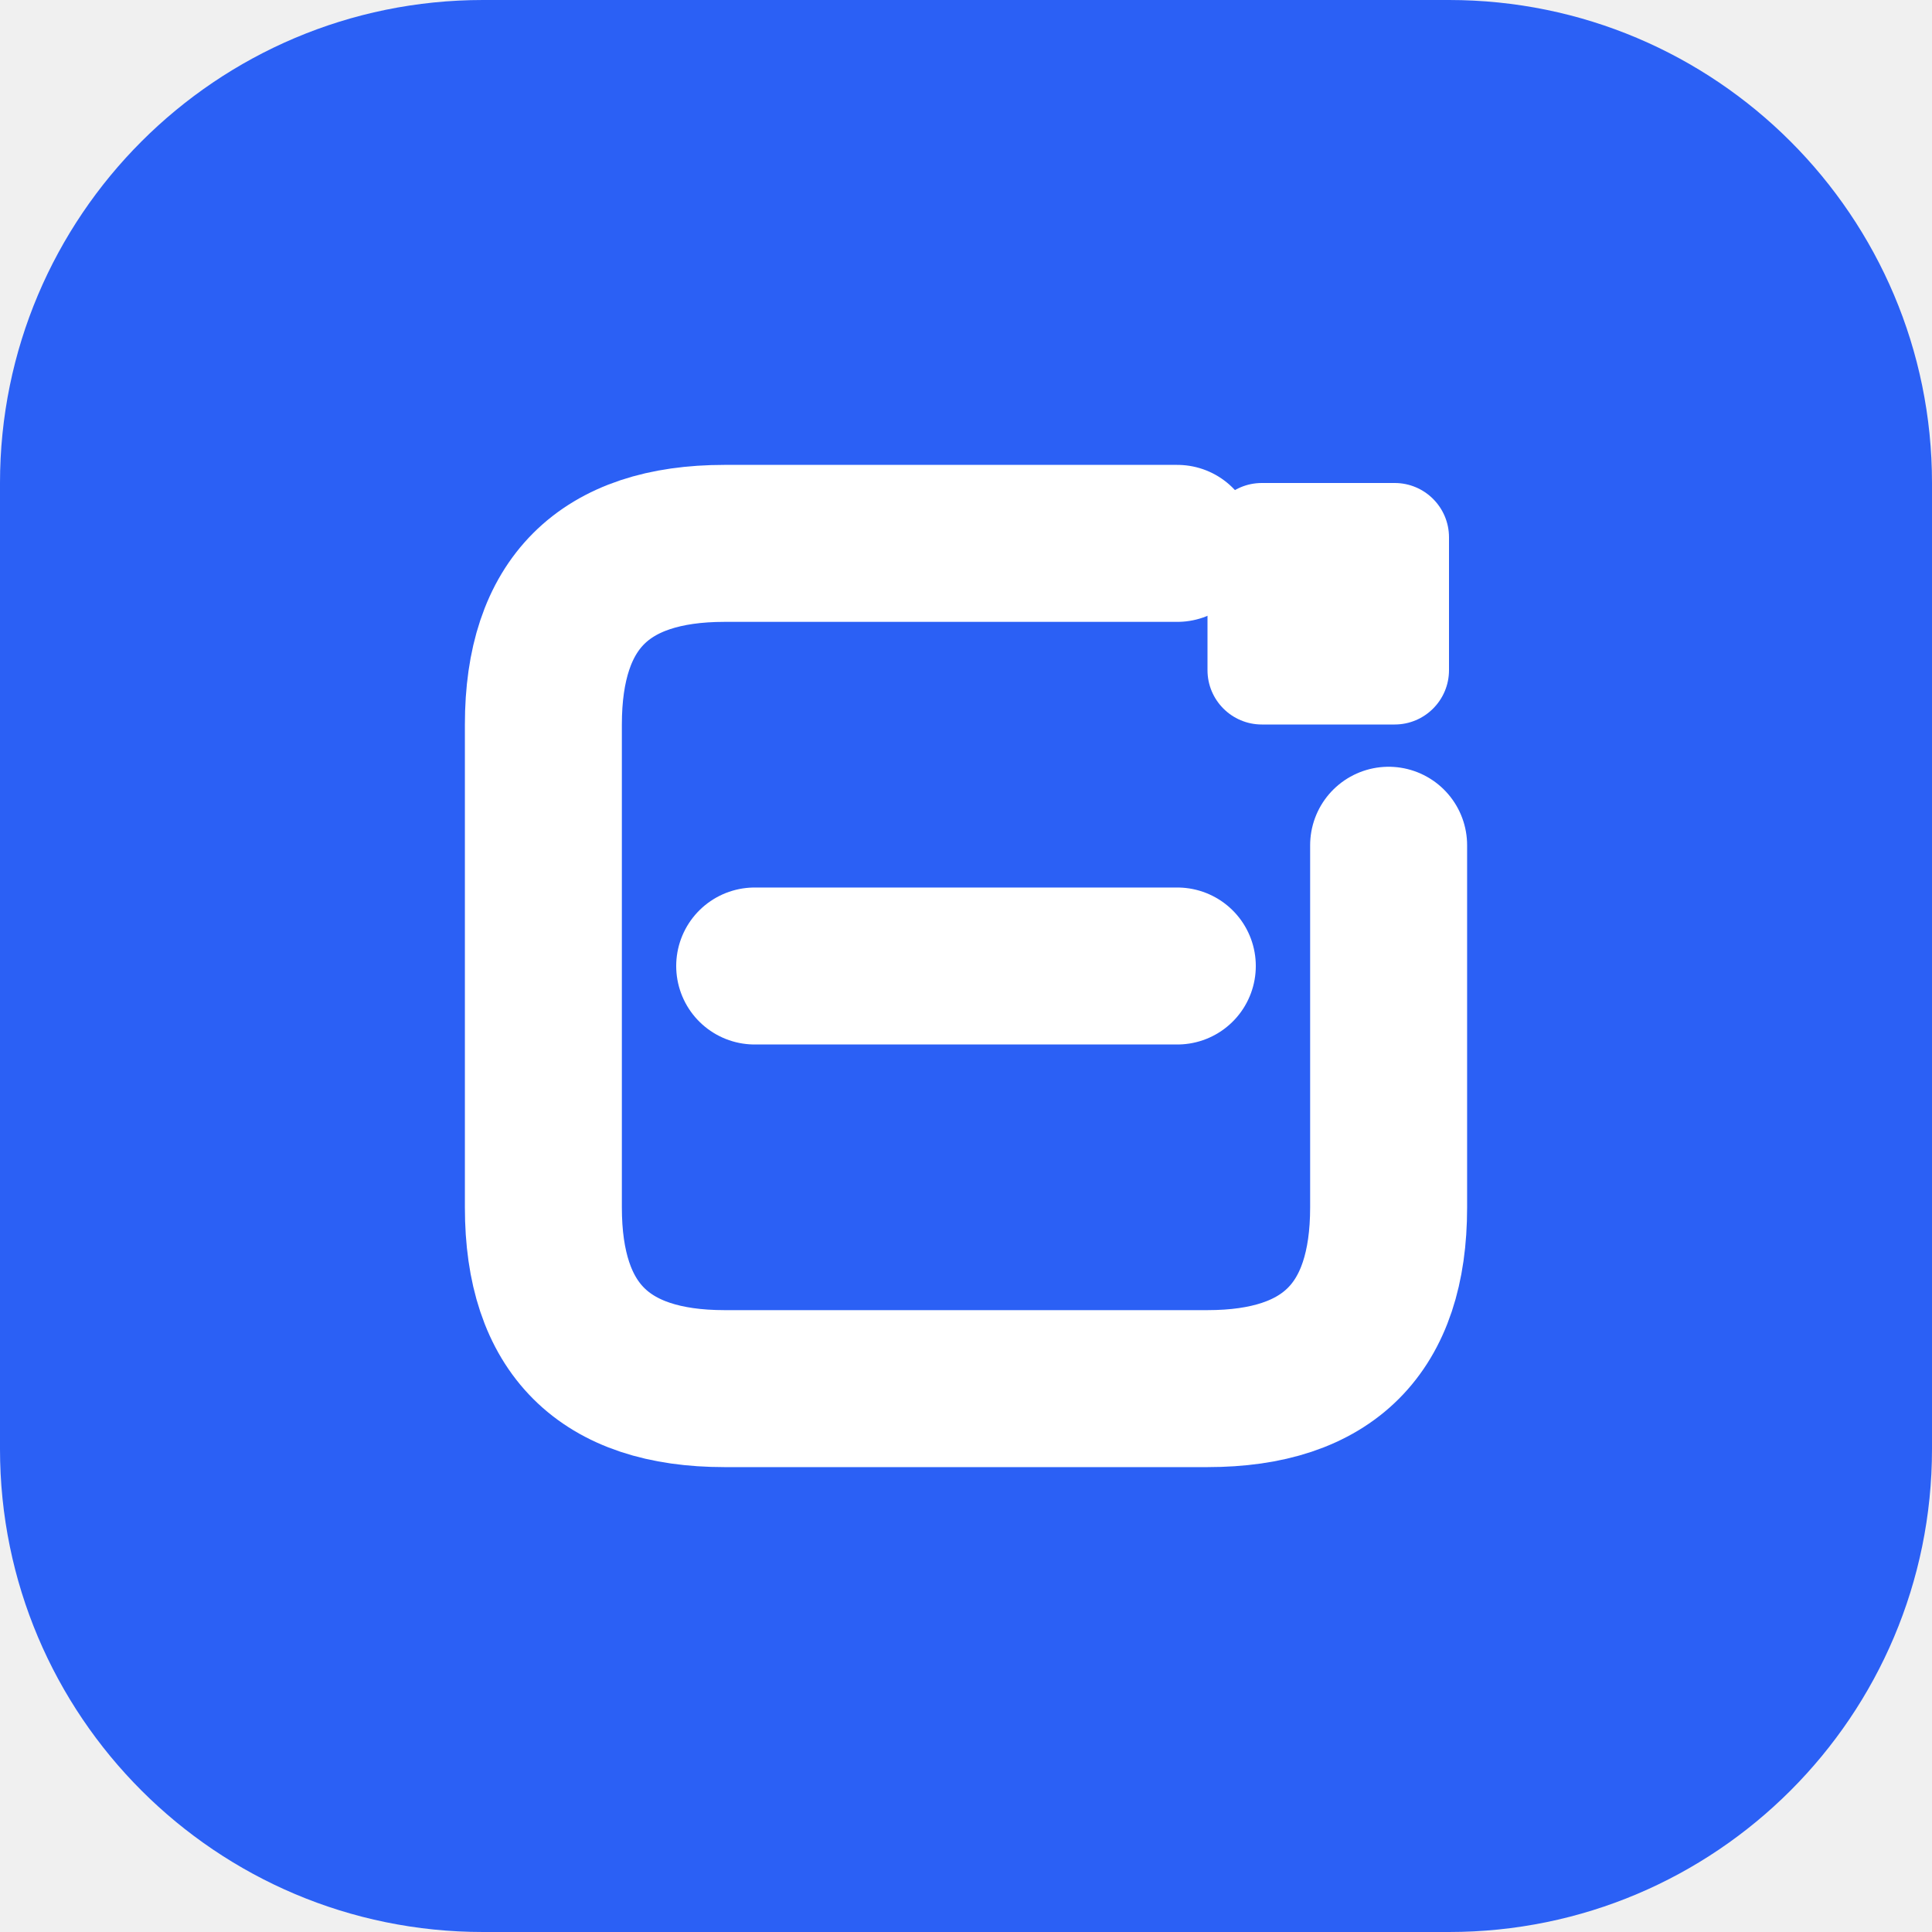
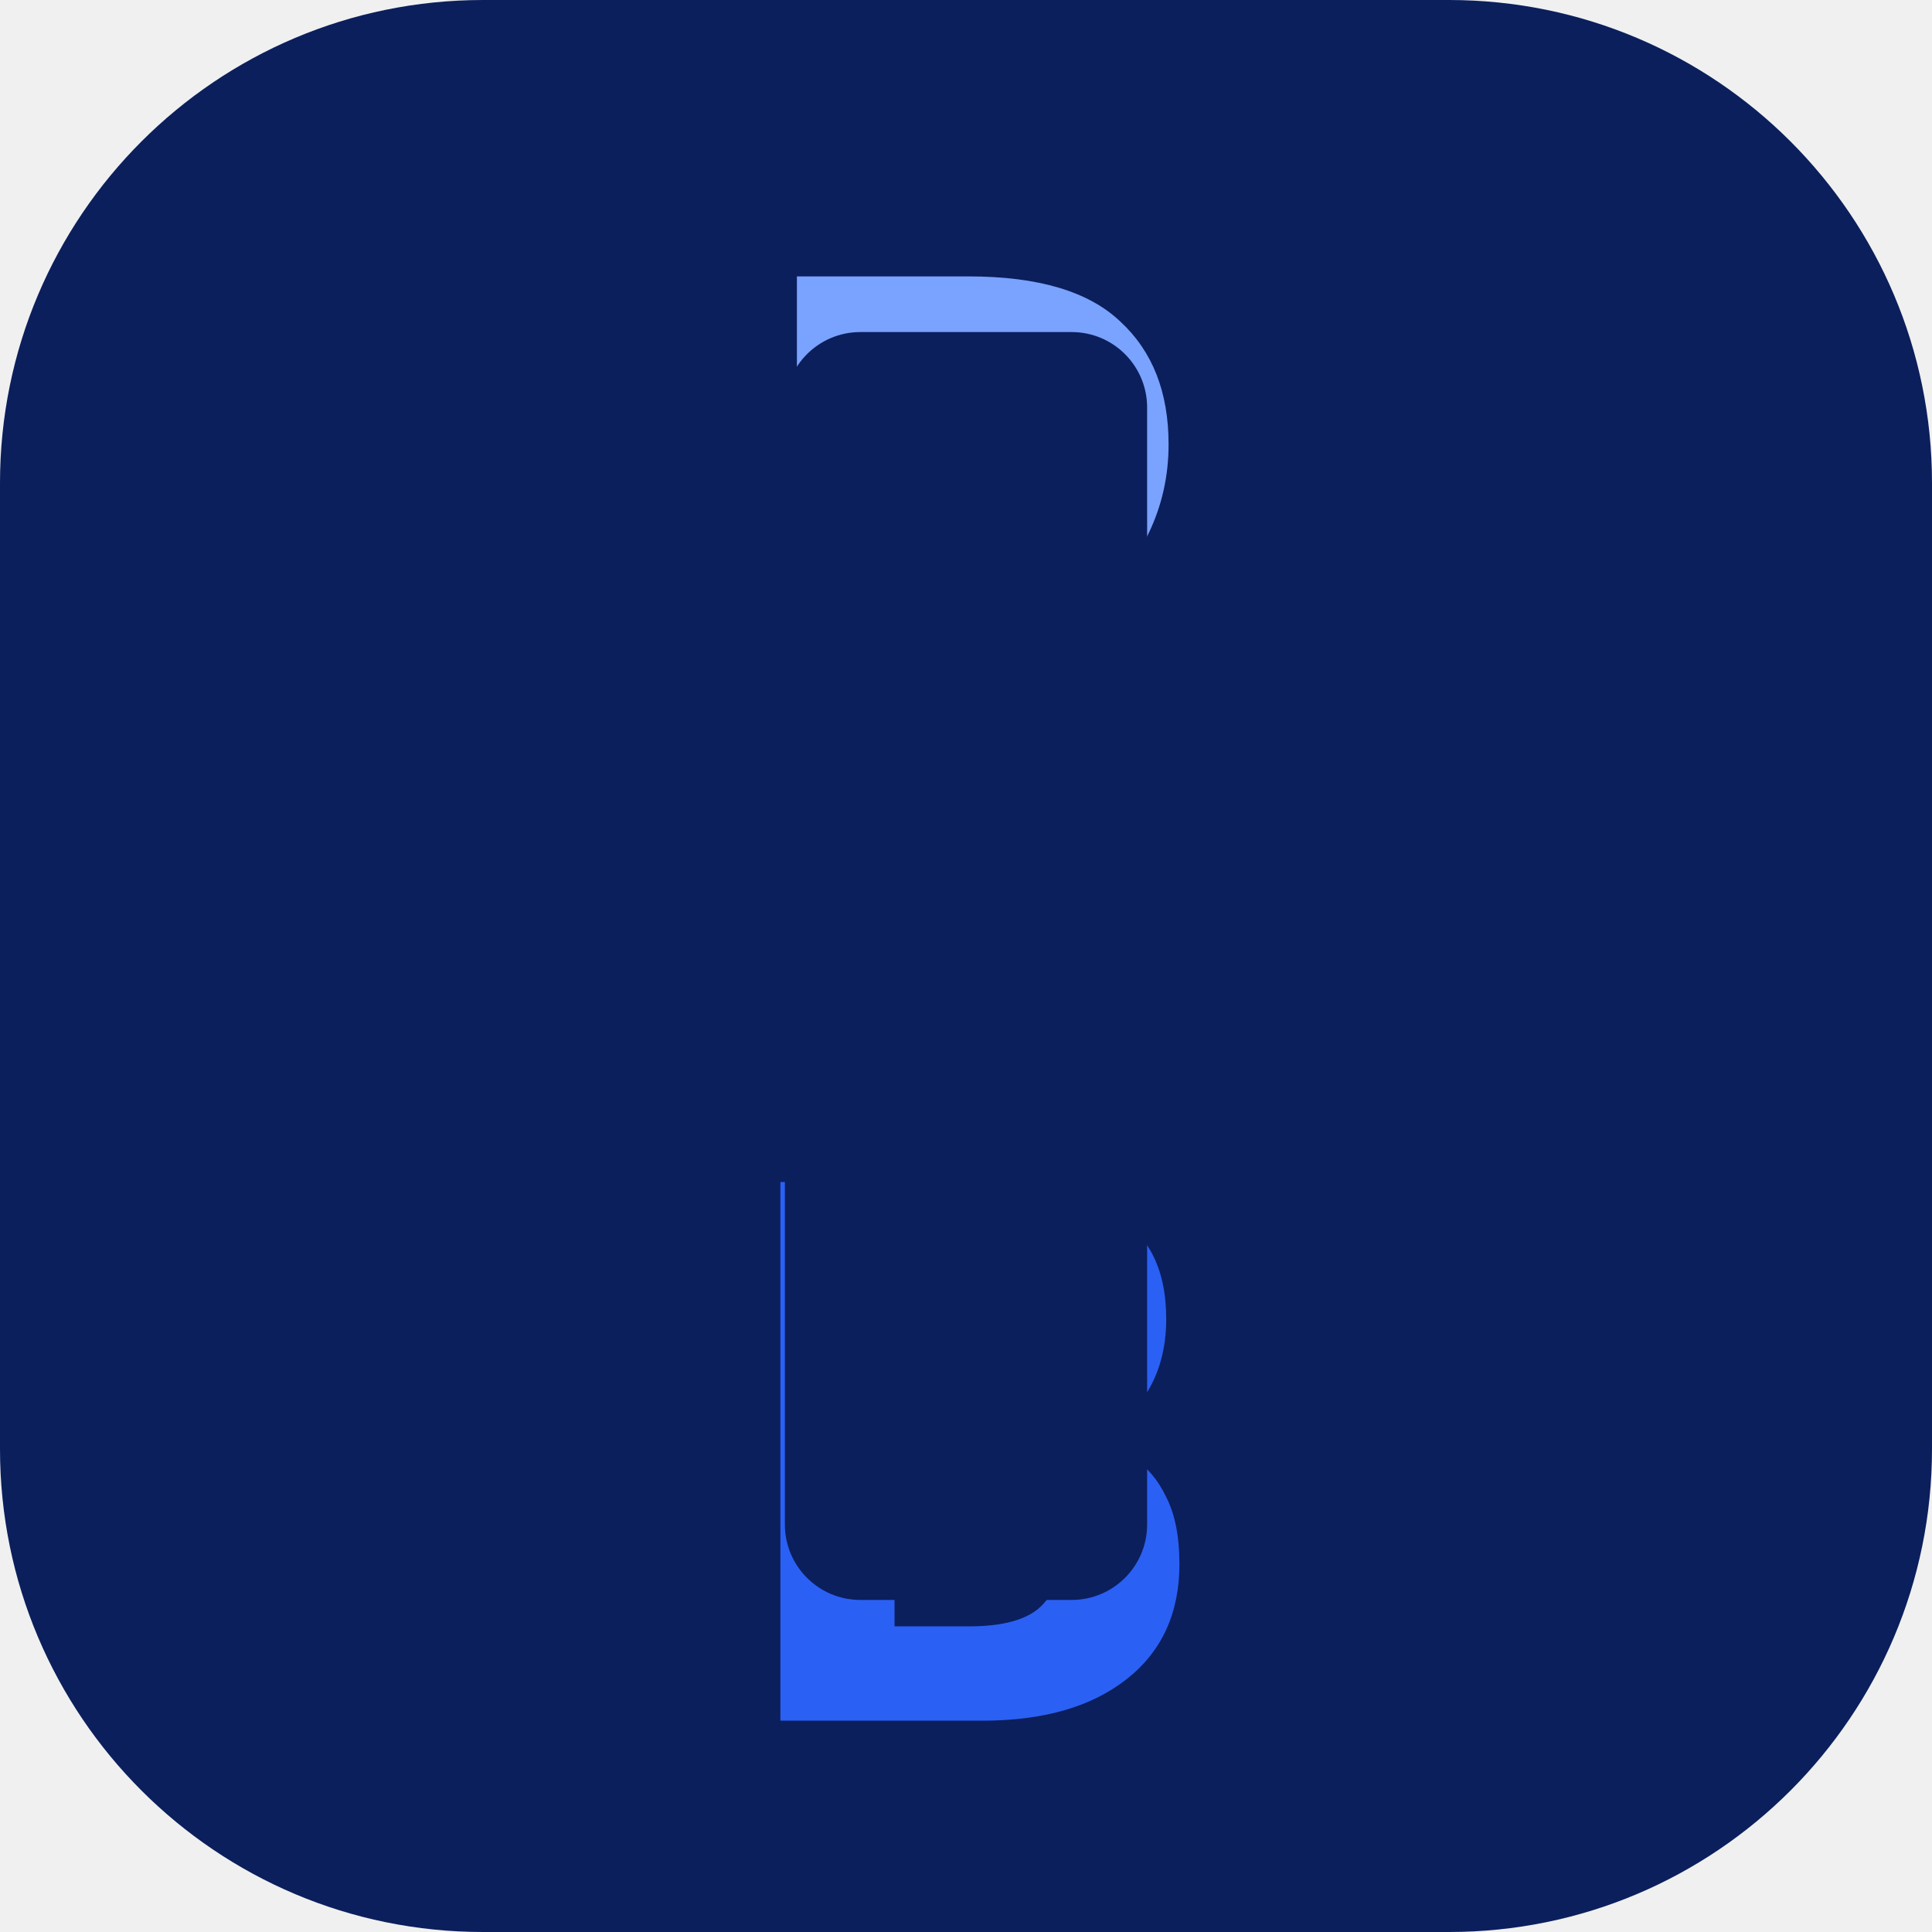
<svg xmlns="http://www.w3.org/2000/svg" viewBox="0 0 32 32" fill="none" role="img" aria-label="PixelBrief">
-   <rect width="32" height="32" rx="8" fill="#2B60F5" />
-   <path d="M19.5 9        H12        C10 9 9 10 9 12        V20        C9 22 10 23 12 23        H20        C22 23 23 22 23 20        V14" stroke="#FFFFFF" stroke-width="2.6" stroke-linecap="round" stroke-linejoin="round" />
-   <path d="M12.5 16h7" stroke="#FFFFFF" stroke-width="2.6" stroke-linecap="round" />
-   <rect x="20" y="8" width="4" height="4" rx="0.9" fill="#FFFFFF" />
+   <rect width="32" height="32" rx="8" fill="#0B1F5C" />
+   <defs>
+     <mask id="pb-fav">
+       <rect width="32" height="32" fill="white" />
+       <rect x="13" y="5.5" width="6" height="21" rx="1.25" fill="black" />
+     </mask>
+   </defs>
+   <g mask="url(#pb-fav)">
+     <text x="16" y="13.5" text-anchor="middle" font-family="Arial Black, Impact, sans-serif" font-size="12.5" font-weight="900" fill="#7AA2FF">P</text>
+     <text x="16" y="28.5" text-anchor="middle" font-family="Arial Black, Impact, sans-serif" font-size="12.5" font-weight="900" fill="#2B60F5">B</text>
+   </g>
</svg>
